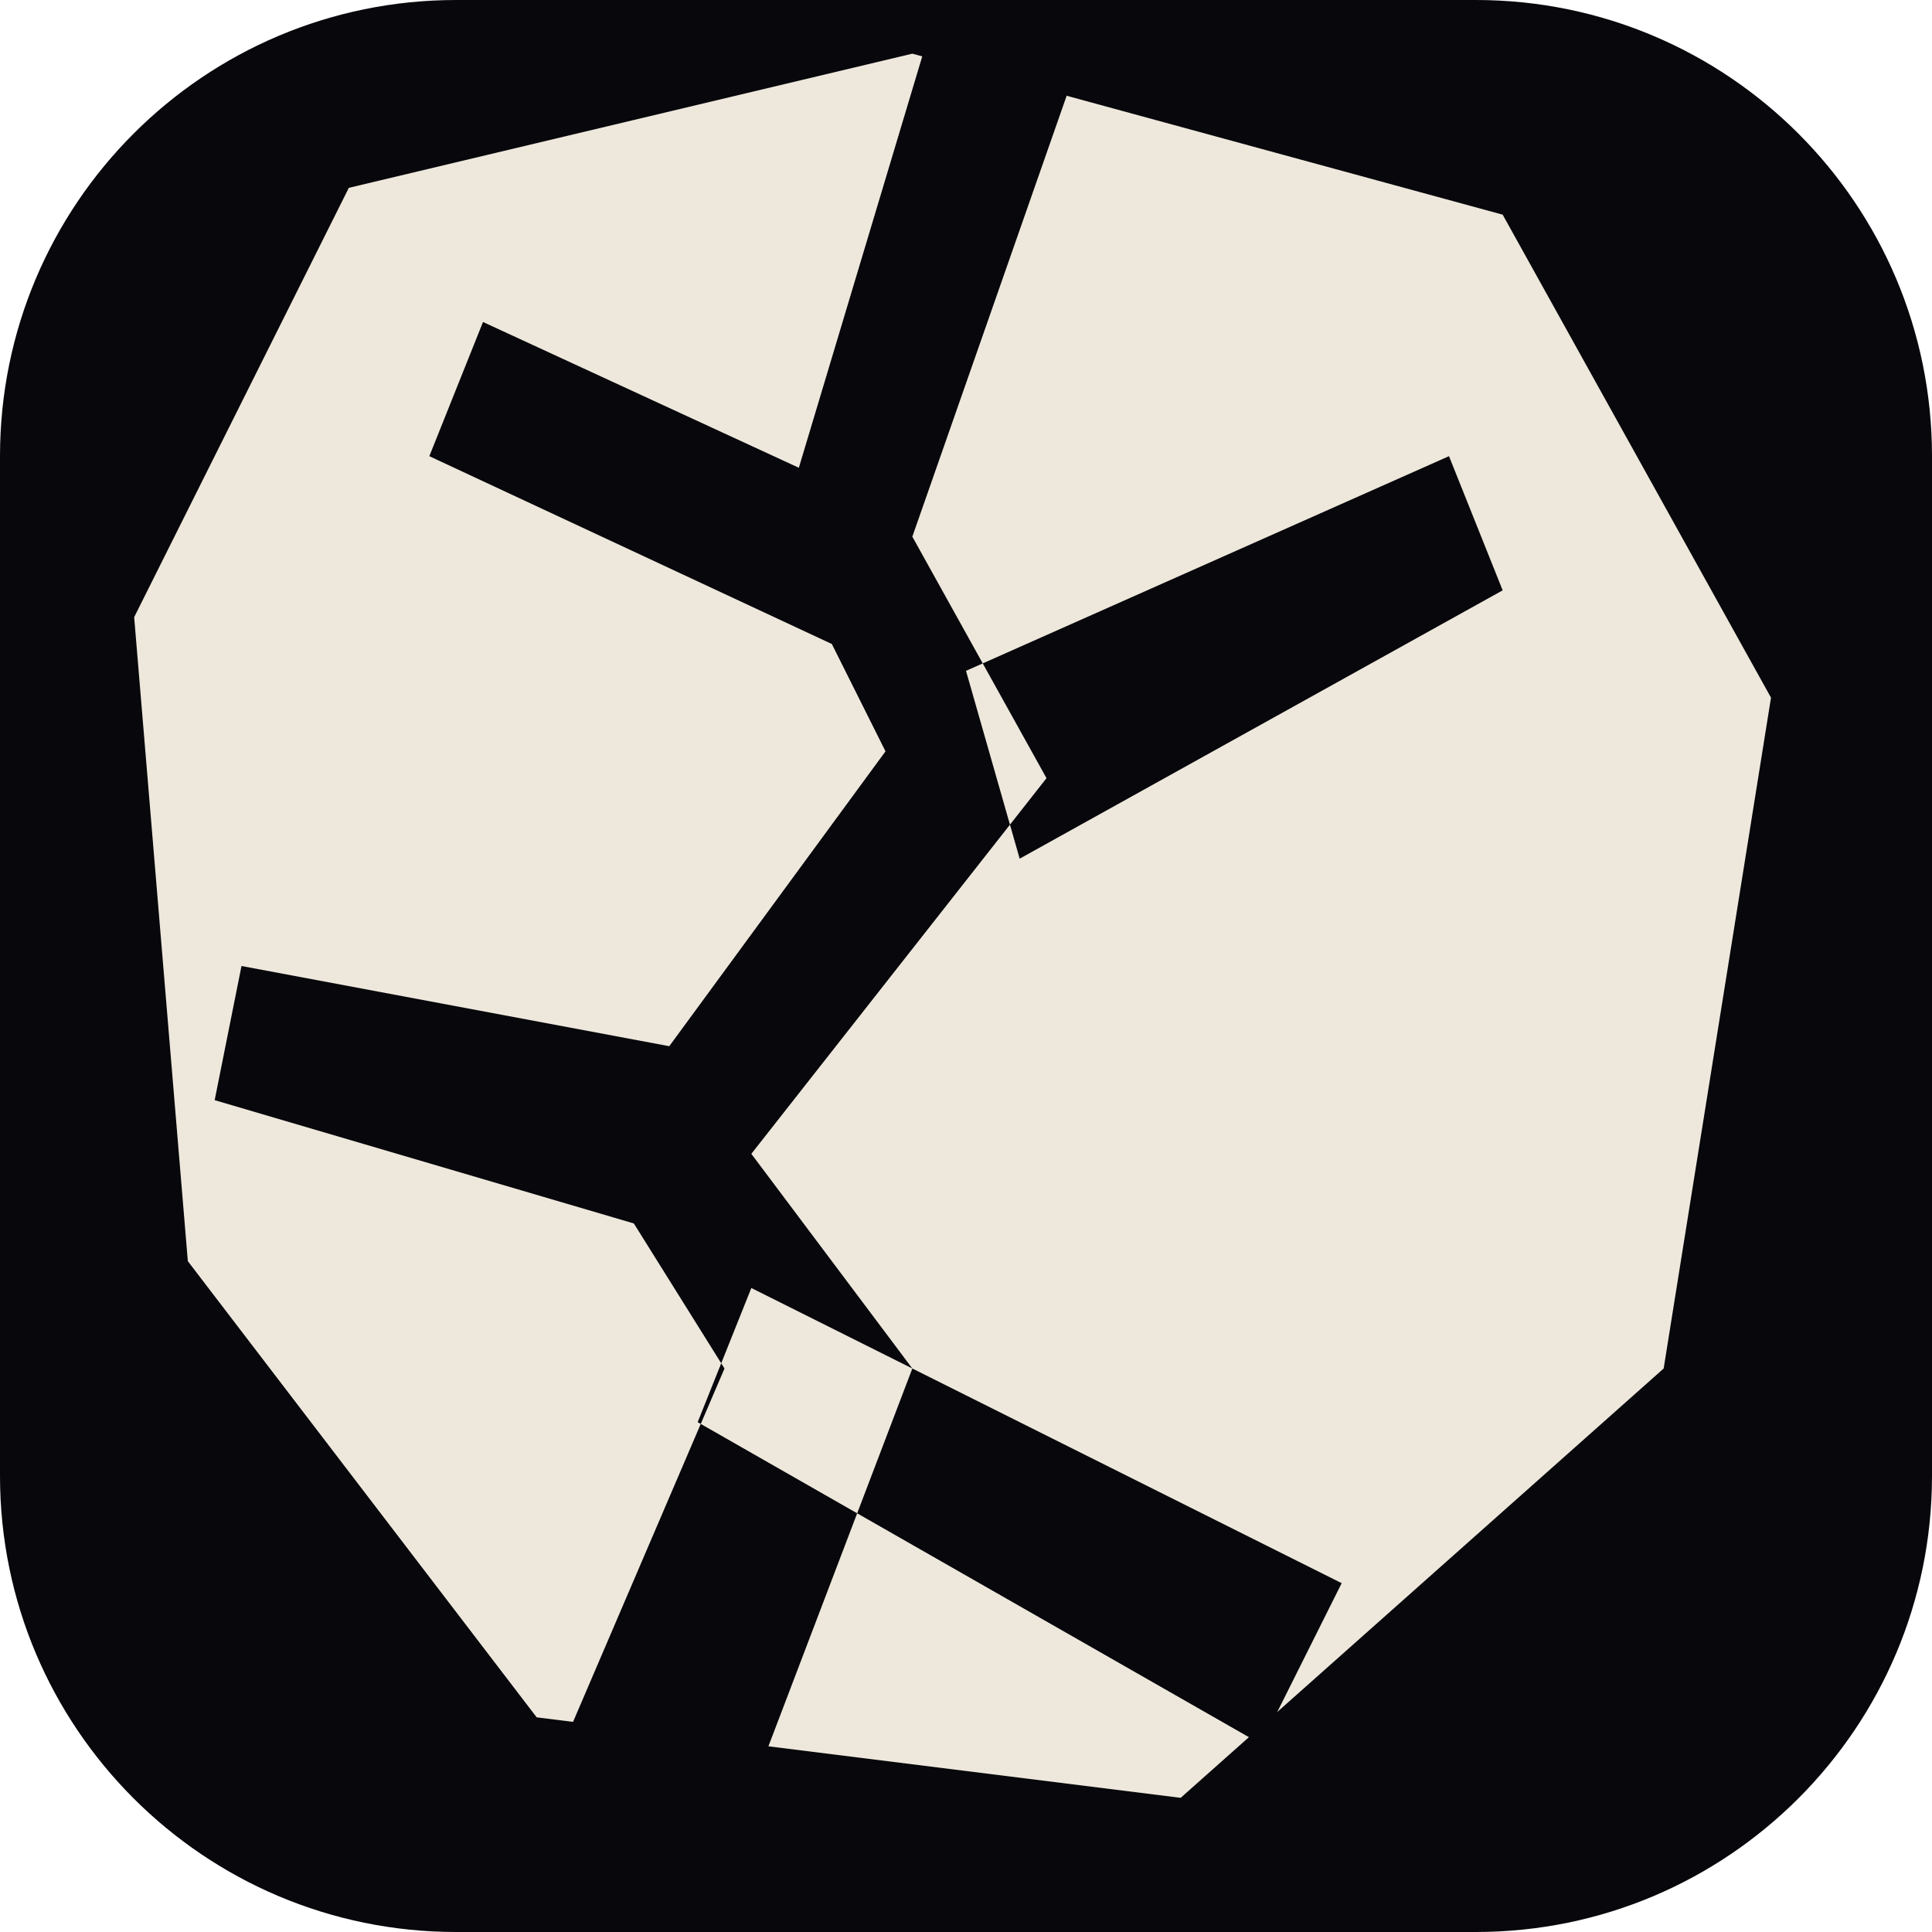
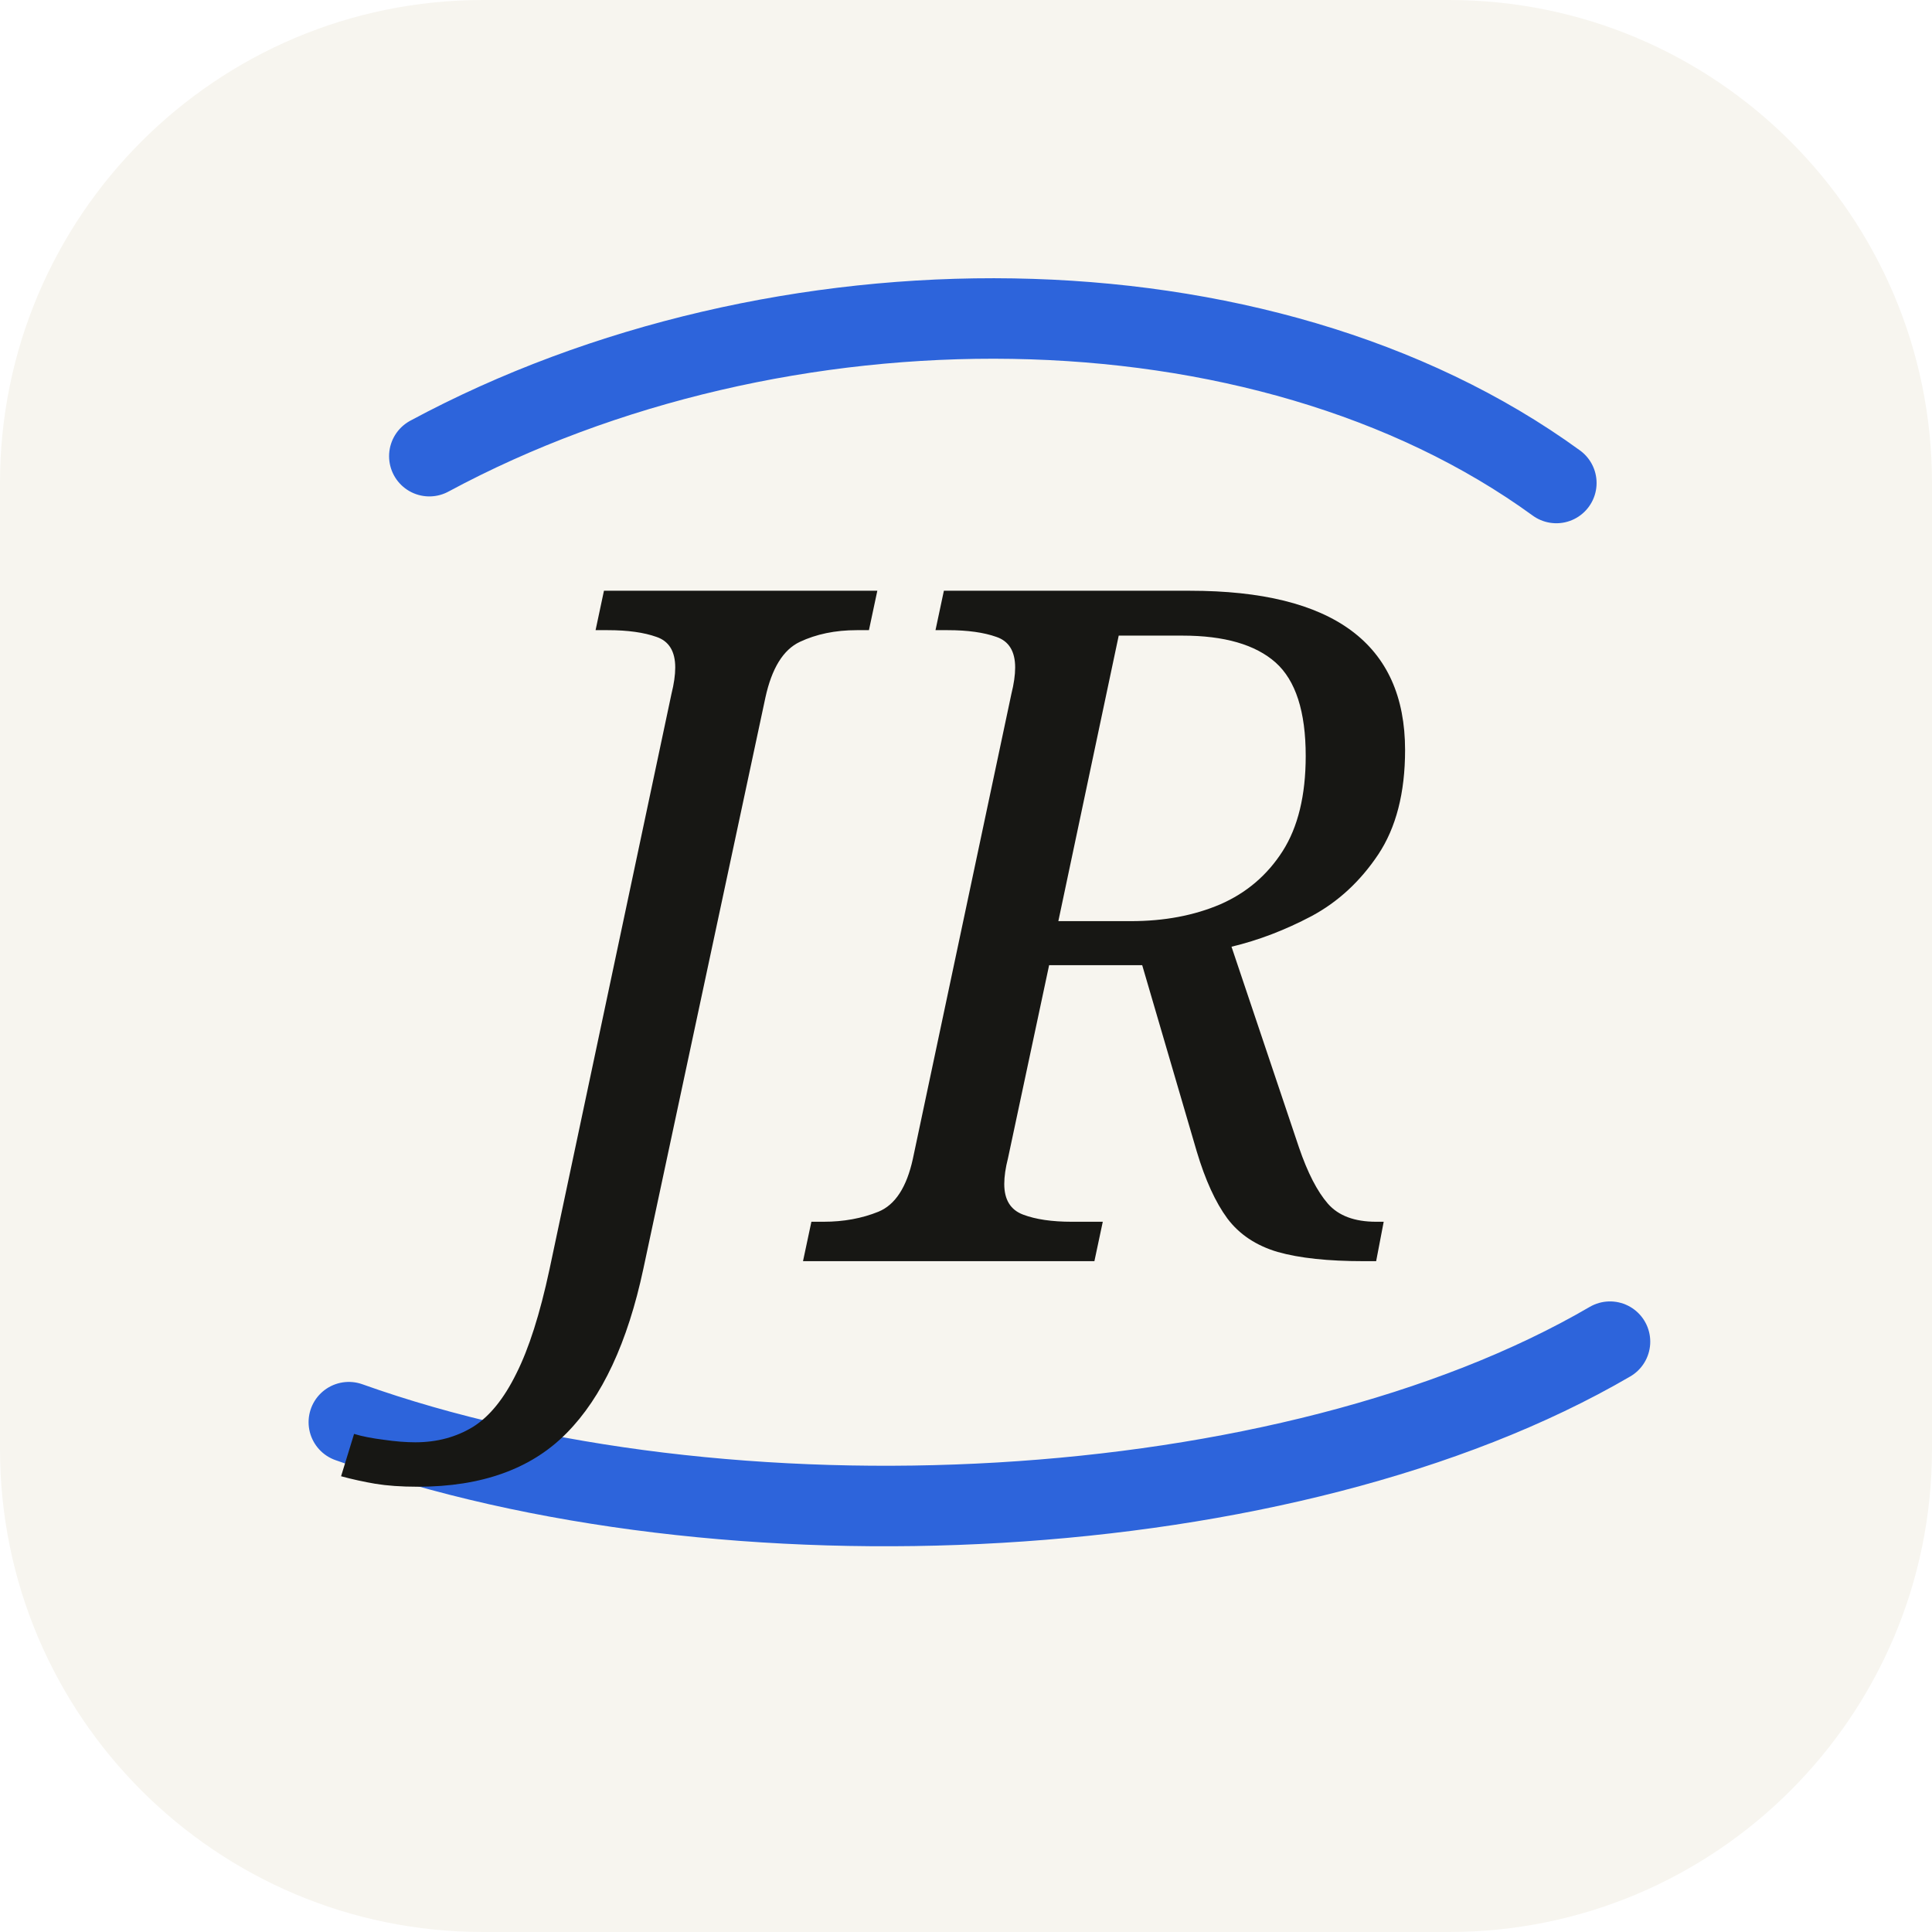
<svg xmlns="http://www.w3.org/2000/svg" viewBox="0 0 72 72">
-   <rect width="72" height="72" rx="17" fill="#07070c" />
-   <path fill="#eee8dc" d="M13 7 34 2l22 6 10 18-4 25-18 16-24-3L7 47 5 23Z" />
-   <path fill="#07070c" d="M35 0 29 20 33 28 22 43 27 51 18 72h8l8-21-6-8 11-14-5-9 7-20ZM31 18 18 12l-2 5 15 7ZM36 25l18-8 2 5-18 10ZM25 39 9 36l-1 5 17 5ZM28 48l22 11-3 6-21-12Z" />
+   <rect width="72" height="72" rx="18" fill="#f7f5ef" />
+   <path d="M16 17c13-7 31-7 42 1M13 53c14 5 35 4 47-3" fill="none" stroke="#2d64db" stroke-width="3" stroke-linecap="round" />
+   <text x="36" y="47" text-anchor="middle" font-family="Georgia,serif" font-size="35" font-style="italic" fill="#171714">JR</text>
</svg>
